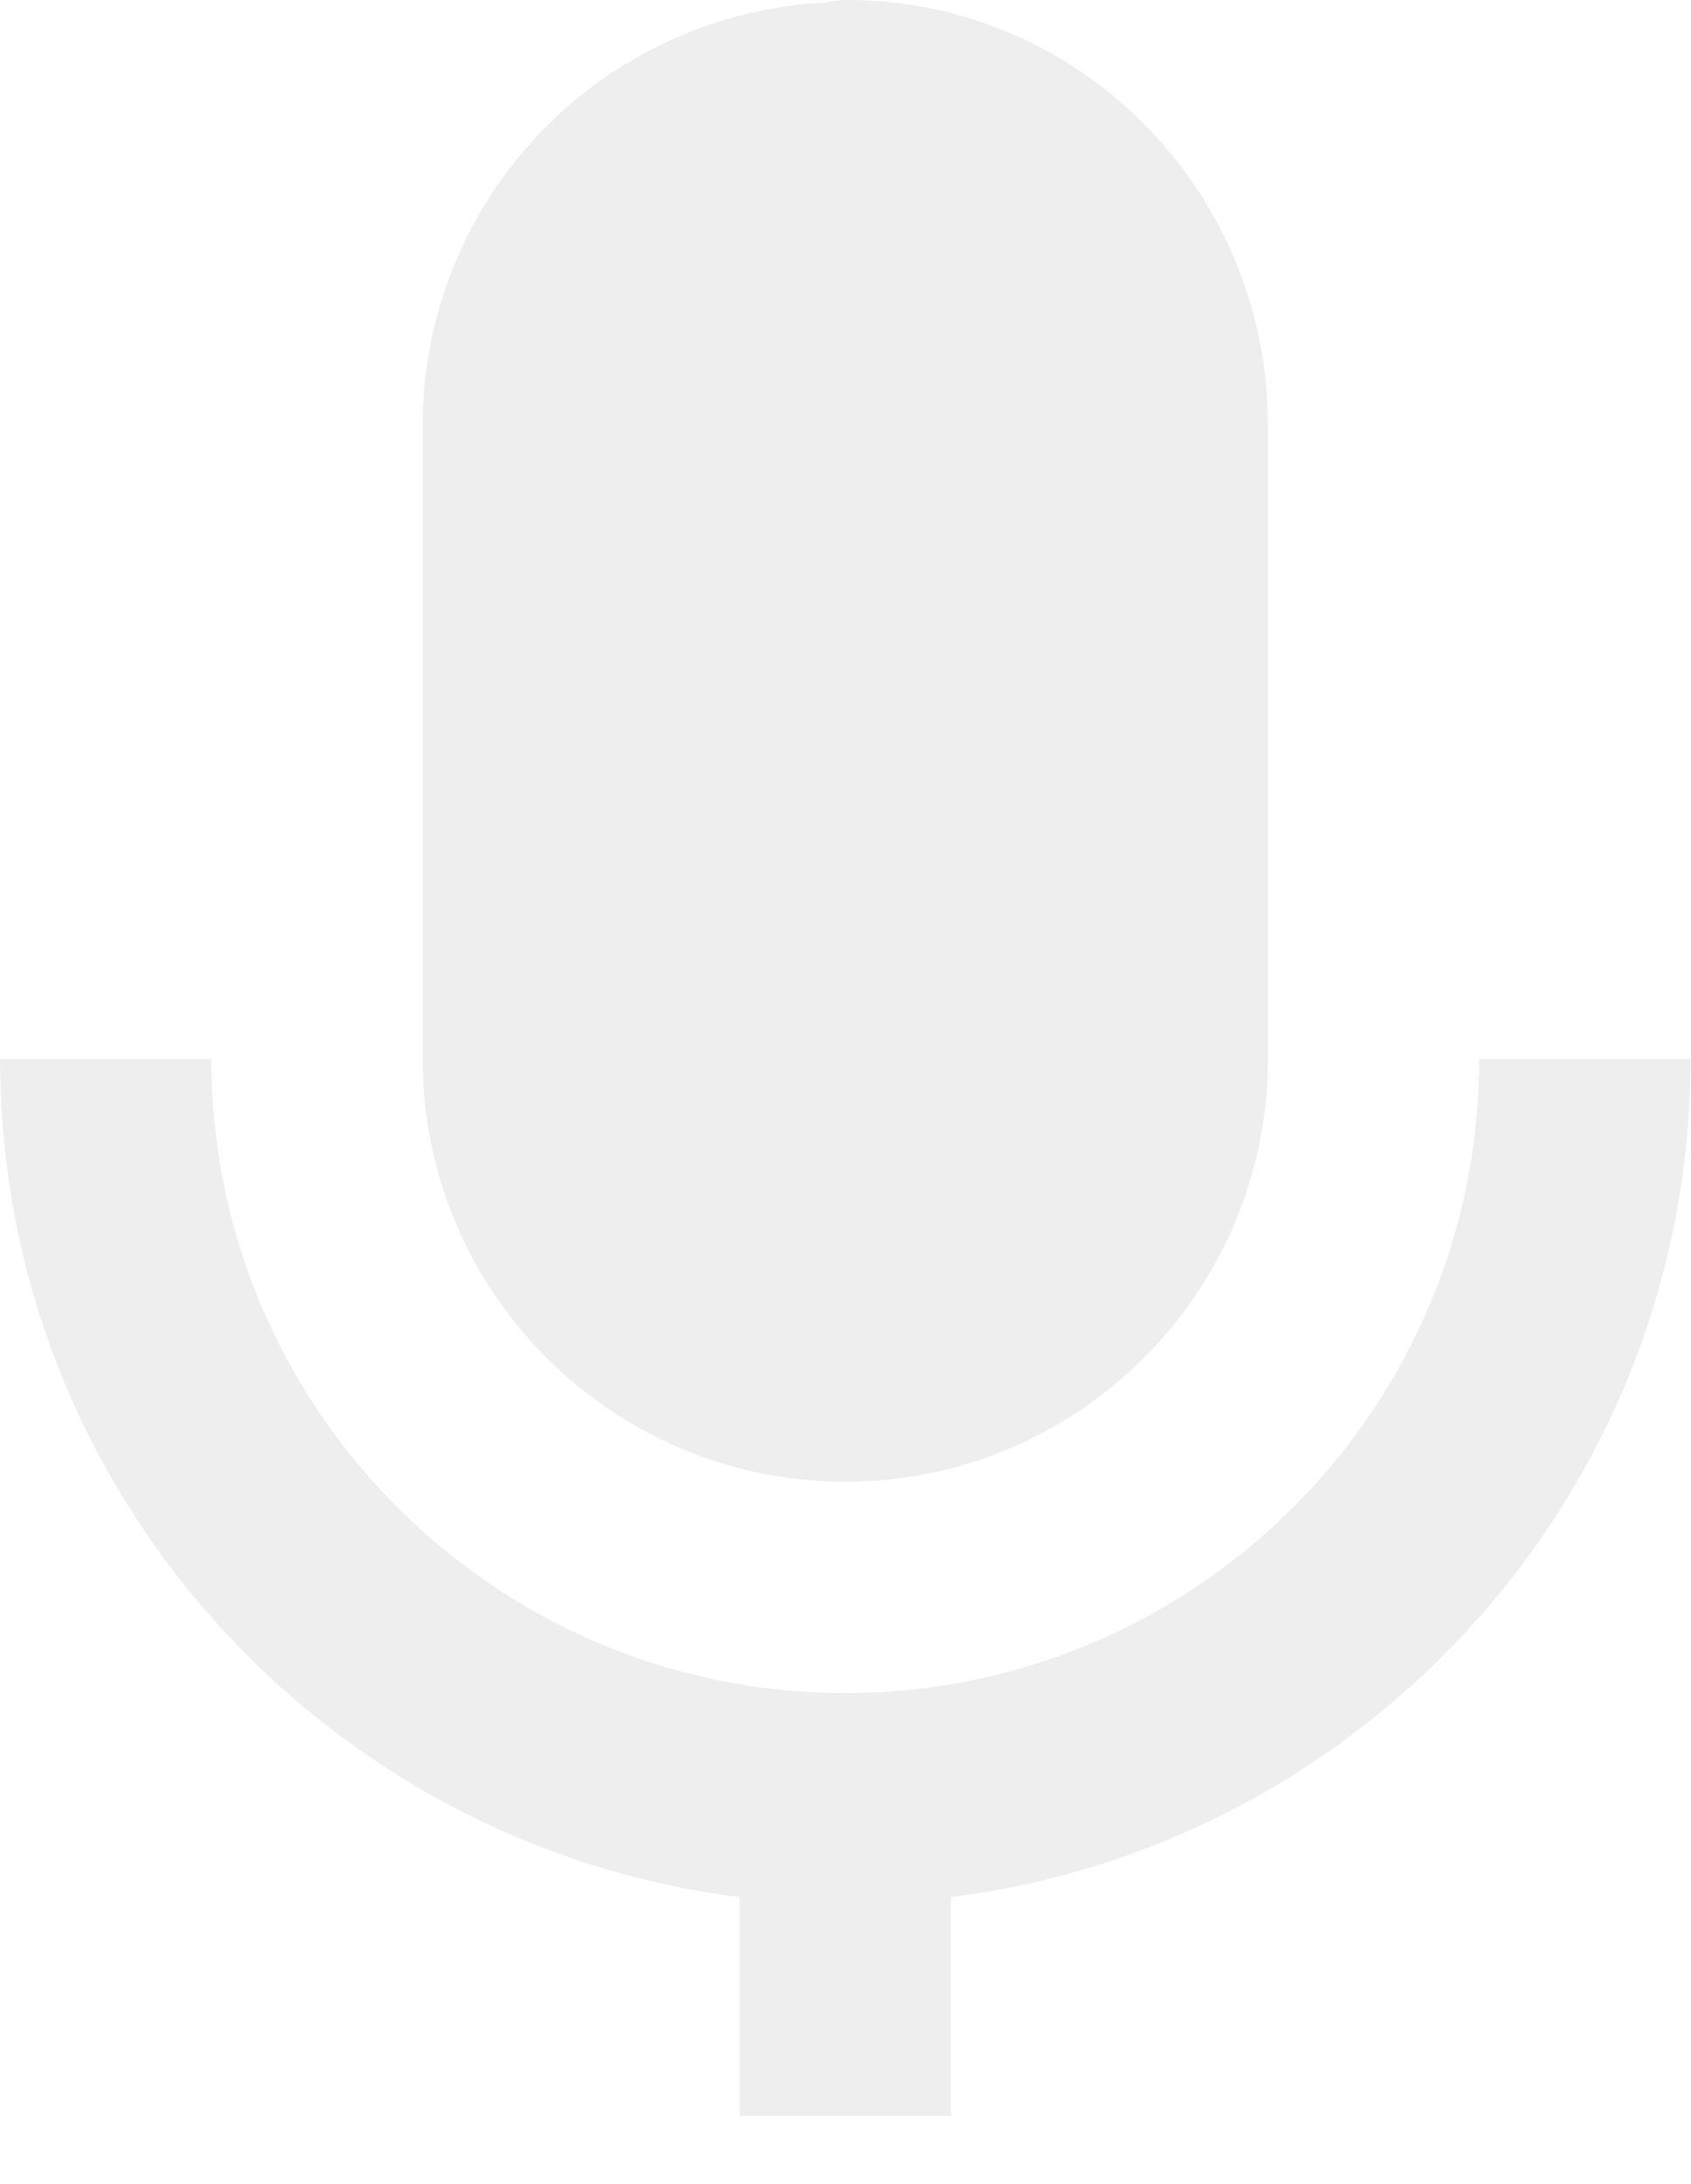
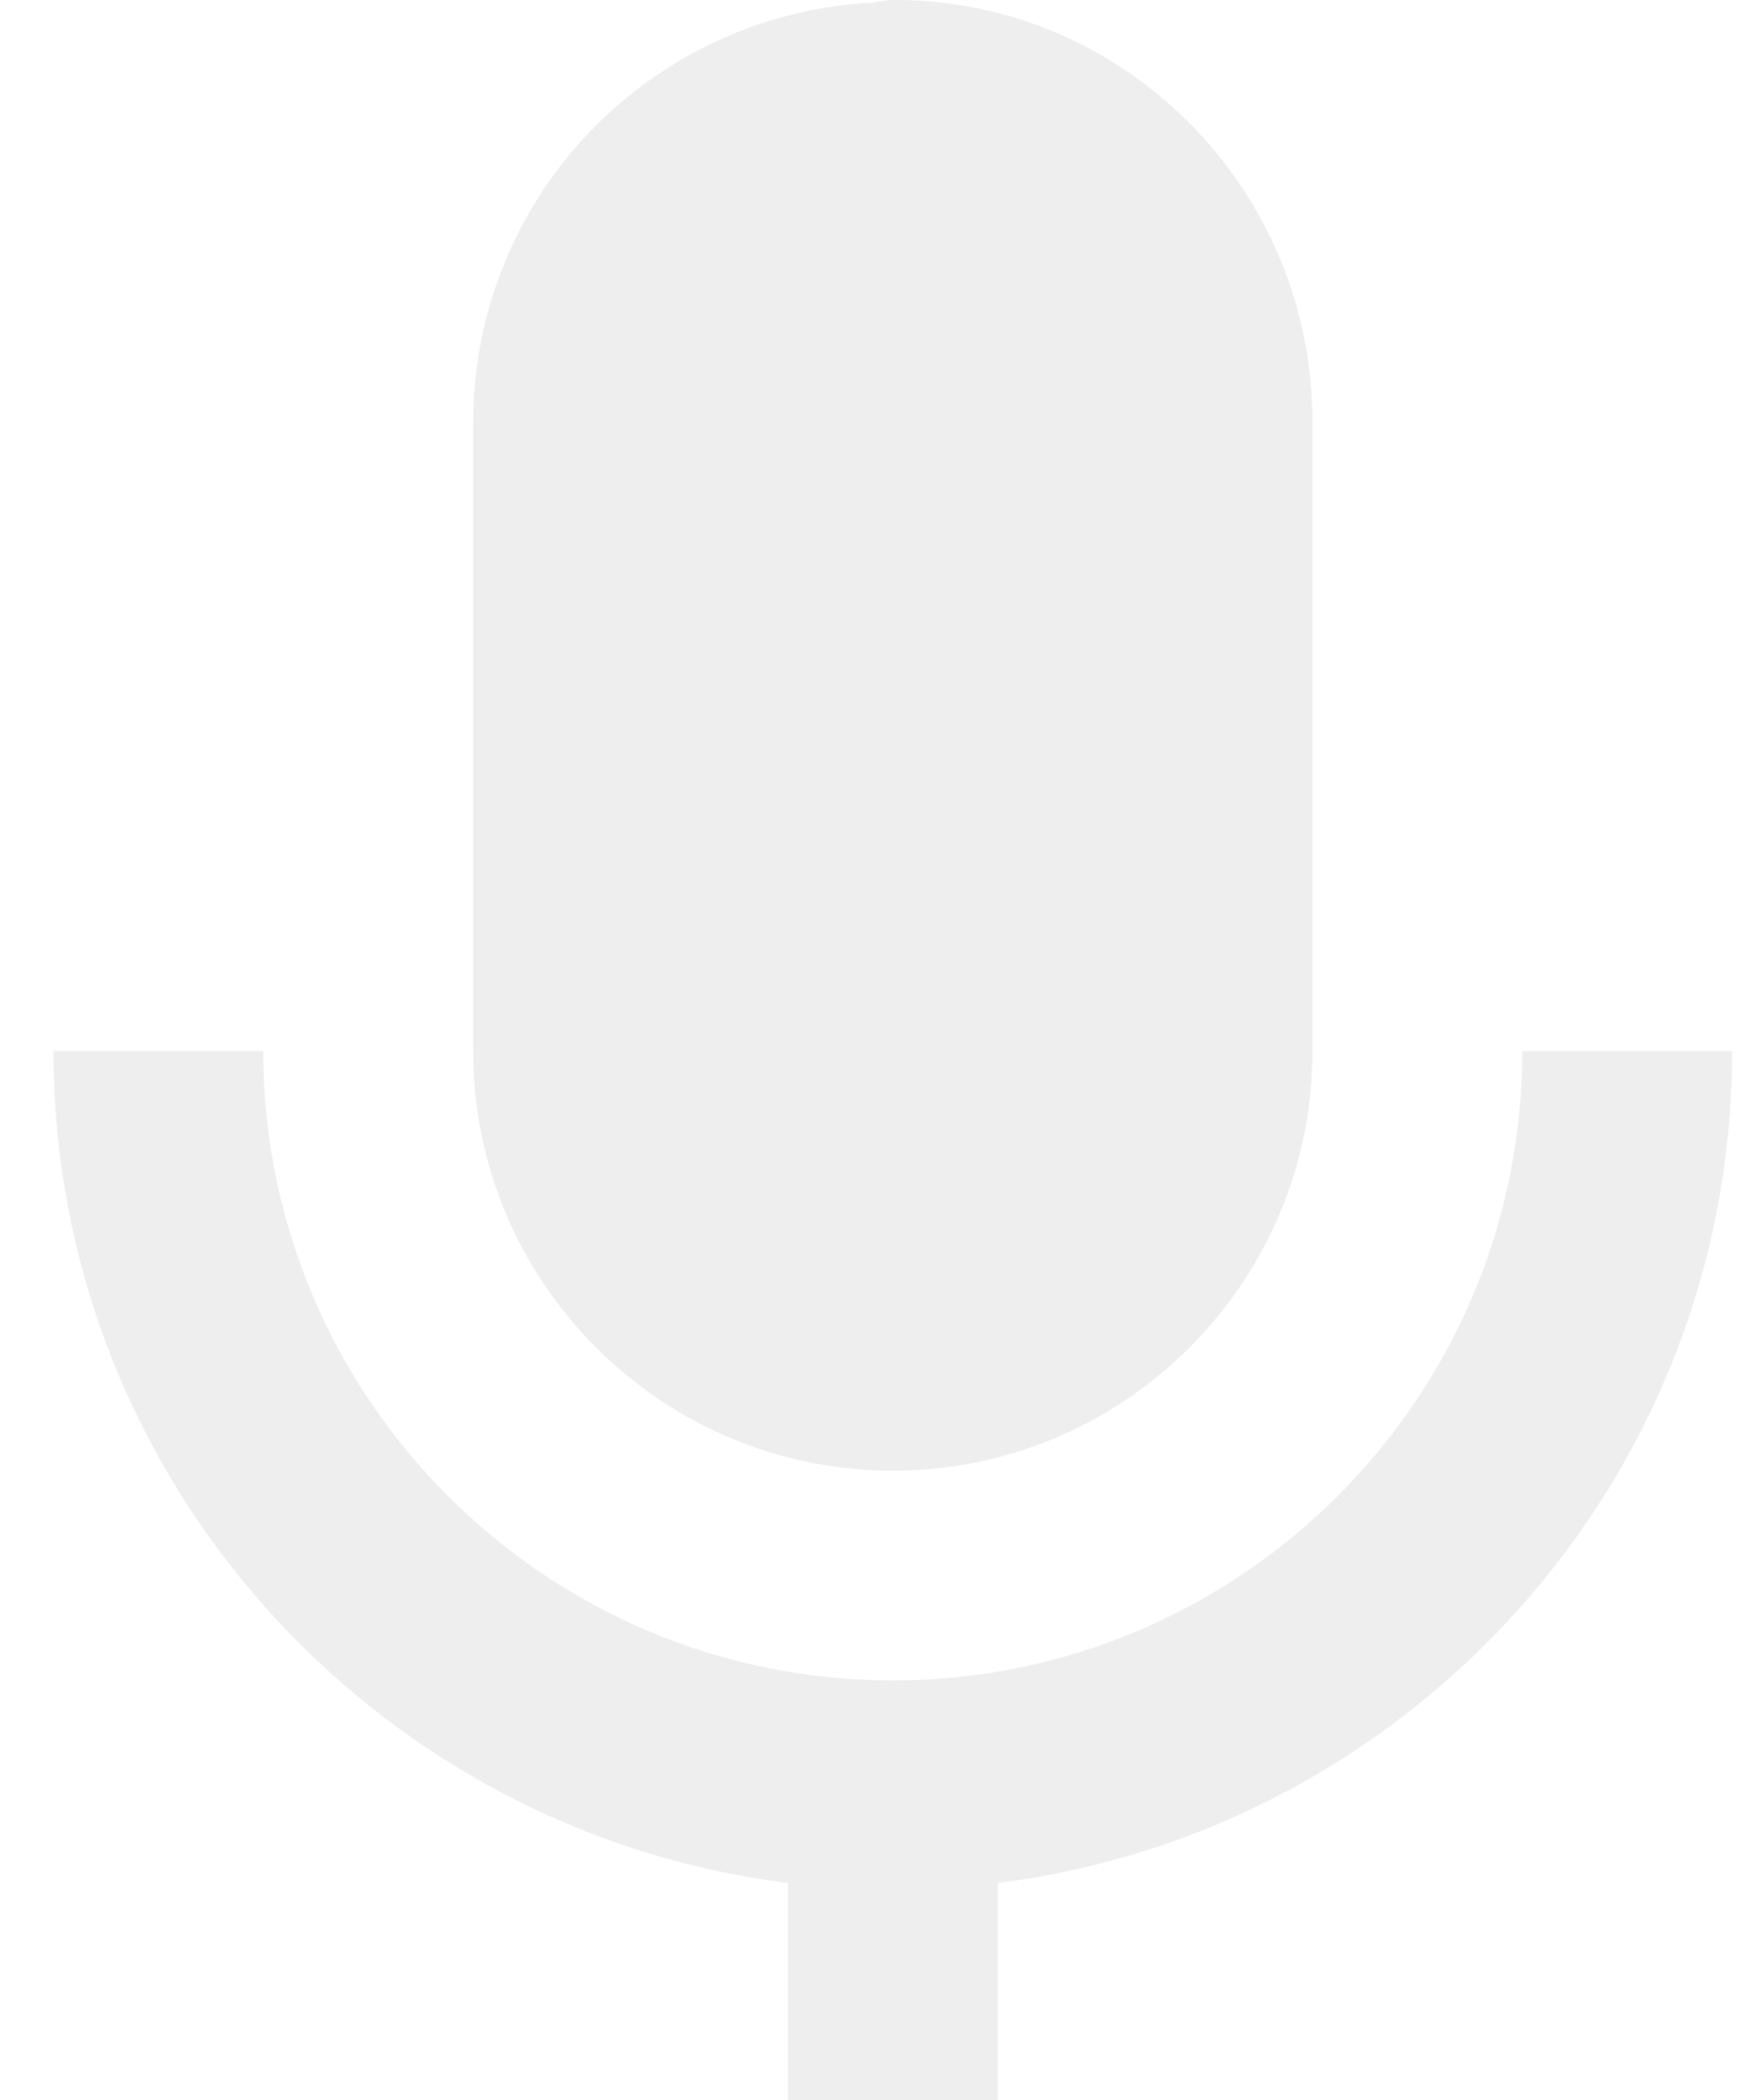
- <svg xmlns="http://www.w3.org/2000/svg" width="24" height="31" viewBox="0 0 24 31" fill="none">
-   <path d="M12 21.032C15.309 21.032 18 18.34 18 15.031V6.032C18 2.706 15.322 0 12.031 0C11.926 0.001 11.821 0.013 11.718 0.037C10.178 0.112 8.725 0.776 7.661 1.892C6.597 3.007 6.002 4.49 6 6.032V15.031C6 18.34 8.691 21.032 12 21.032Z" fill="#EEEEEF" />
-   <path d="M10.5 26.928V30.032H13.5V26.928C19.409 26.186 24 21.141 24 15.031H21C21 19.995 16.963 24.032 12 24.032C7.037 24.032 3 19.995 3 15.031H0C0 21.14 4.591 26.186 10.5 26.928Z" fill="#EEEEEF" />
+ <svg xmlns="http://www.w3.org/2000/svg" width="20" height="24" viewBox="0 0 20 24" fill="none">
+   <path d="M10.201 16.808C12.845 16.808 14.996 14.657 14.996 12.013V4.82C14.996 2.163 12.856 0 10.226 0C10.142 0.001 10.058 0.011 9.976 0.03C8.745 0.09 7.584 0.62 6.733 1.512C5.883 2.403 5.408 3.588 5.406 4.82V12.013C5.406 14.657 7.557 16.808 10.201 16.808Z" fill="#EEEEEF" />
+   <path d="M9.002 21.52V24H11.4V21.52C16.122 20.926 19.791 16.895 19.791 12.013H17.393C17.393 15.979 14.168 19.205 10.201 19.205C6.234 19.205 3.008 15.979 3.008 12.013H0.611C0.611 16.894 4.28 20.926 9.002 21.52Z" fill="#EEEEEF" />
</svg>
